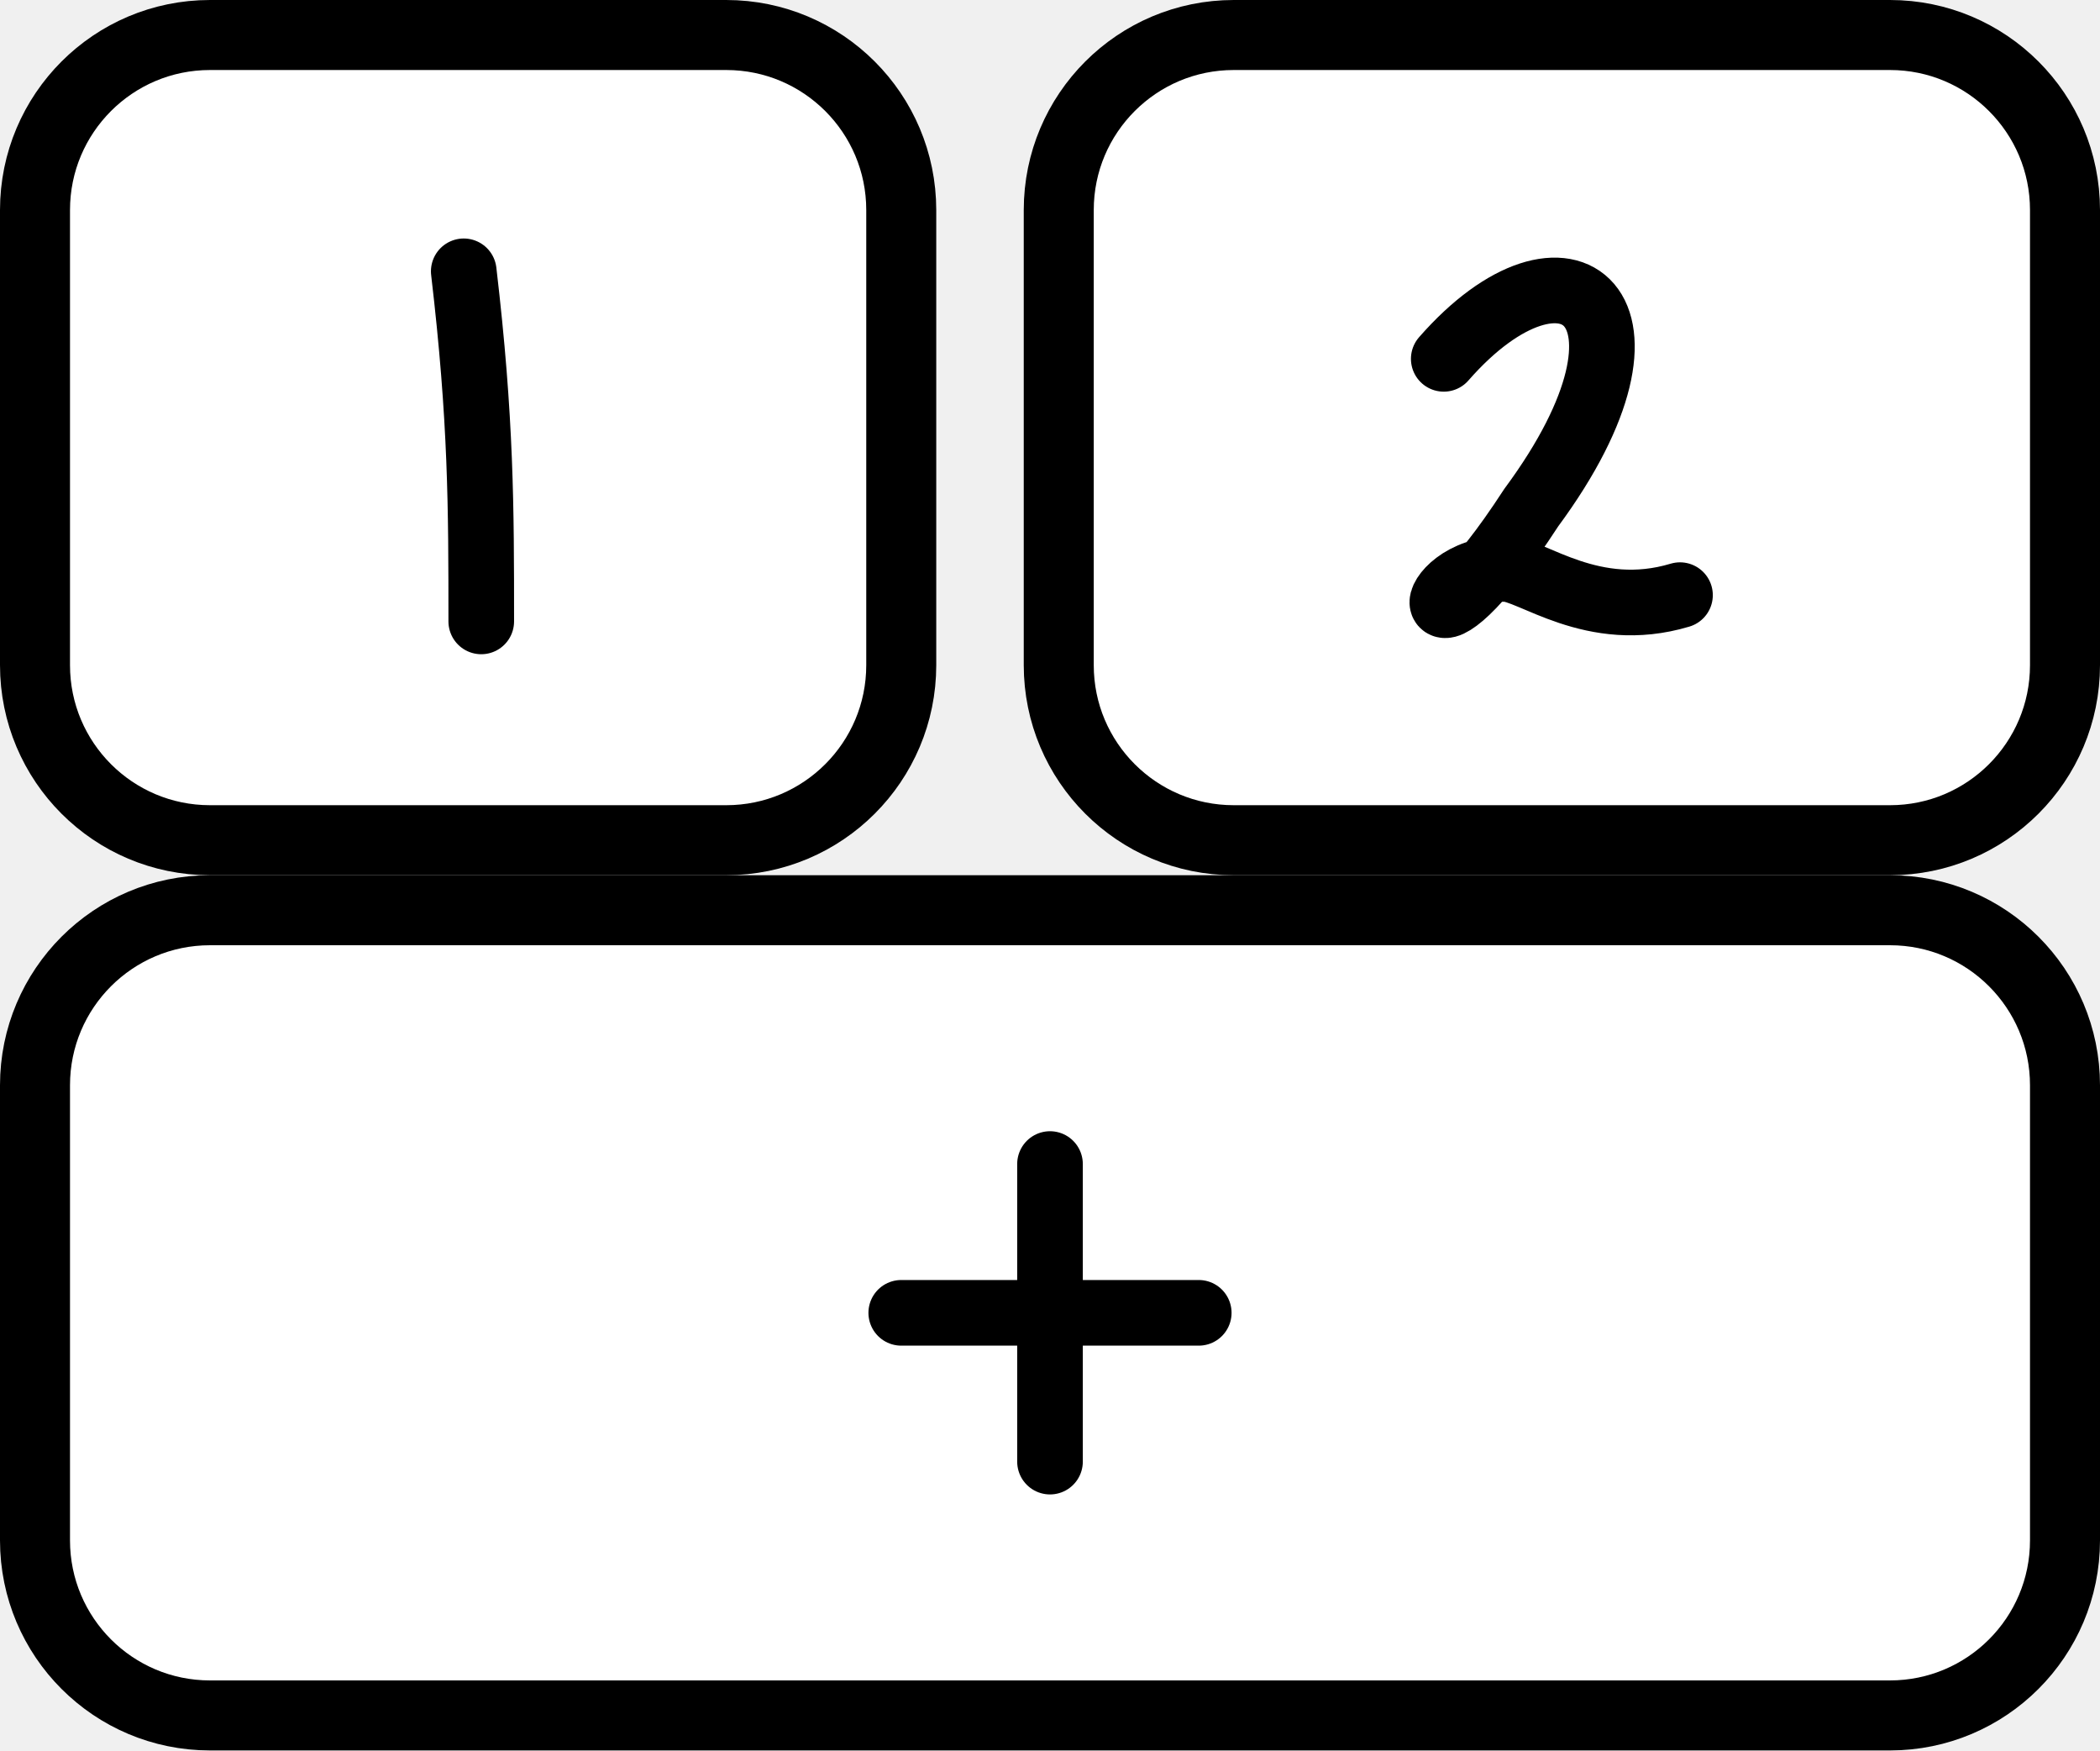
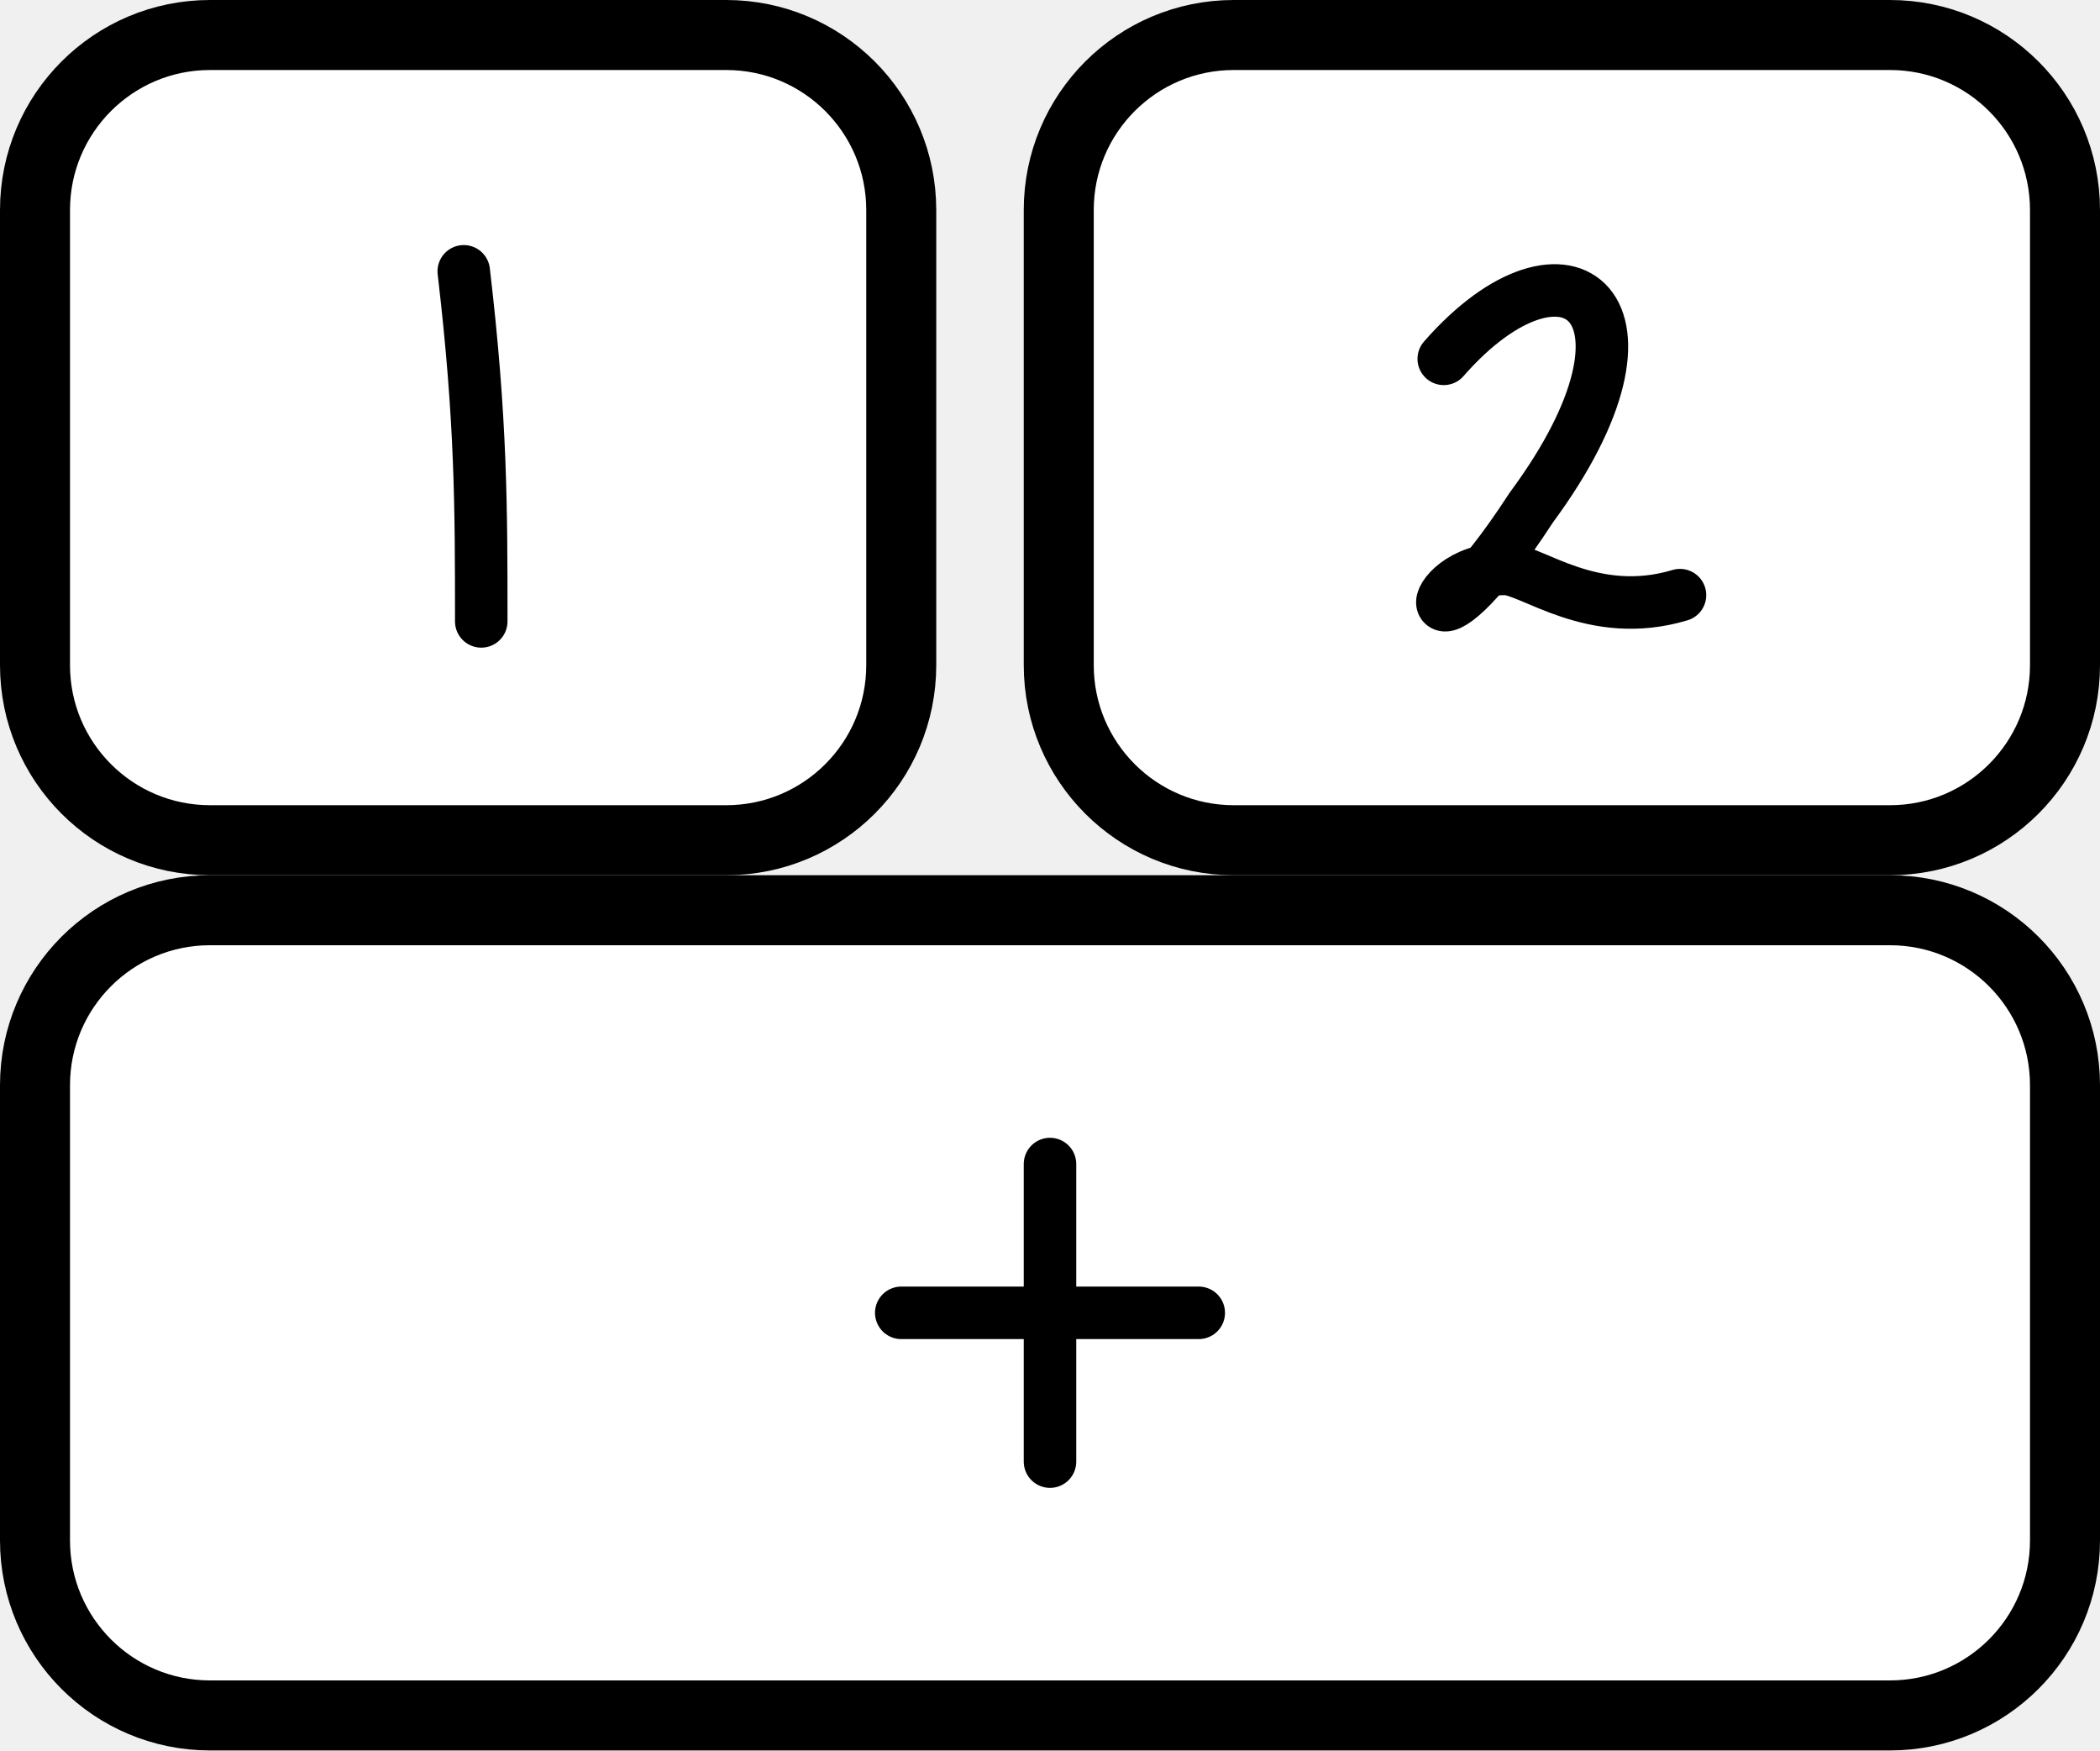
<svg xmlns="http://www.w3.org/2000/svg" viewBox="0.05 -2 2.4 2" class="bricks">
  <g transform="translate(0.09,-0.96)">
    <rect width="2.32" height="0.92" stroke-width="0.08" stroke="currentColor" fill="white" rx="0.2" />
-     <g transform="translate(0.91,0.46)" stroke-width="0.075" stroke-linecap="round" stroke-linejoin="round" fill="none" stroke="currentColor">
+     <g transform="translate(0.91,0.46)" stroke-width="0.06" stroke-linecap="round" stroke-linejoin="round" fill="none" stroke="currentColor">
      <path d="M0.25 -0.17L0.25 0.17M0.08 0L0.42 0" />
    </g>
  </g>
  <g transform="translate(0.09,-1.96)">
    <rect width="0.99" height="0.92" stroke-width="0.08" fill="white" stroke="currentColor" rx="0.2" />
-     <g transform="translate(0.41,0.54)" stroke-width="0.075" stroke-linecap="round" stroke-linejoin="round" fill="none" stroke="currentColor">
+     <g transform="translate(0.41,0.54)" stroke-width="0.06" stroke-linecap="round" stroke-linejoin="round" fill="none" stroke="currentColor">
      <path d="M0.08 -0.27C0.1 -0.1 0.1 0 0.1 0.13" />
    </g>
  </g>
  <g transform="translate(1.26,-1.96)">
    <rect width="1.15" height="0.92" stroke-width="0.08" fill="white" stroke="currentColor" rx="0.2" />
-     <g transform="translate(0.41,0.54)" stroke-width="0.075" stroke-linecap="round" stroke-linejoin="round" fill="none" stroke="currentColor">
+     <g transform="translate(0.41,0.54)" stroke-width="0.06" stroke-linecap="round" stroke-linejoin="round" fill="none" stroke="currentColor">
      <path d="M0.03 -0.17C0.17 -0.33 0.3 -0.23 0.13 0C0 0.2 0 0.07 0.1 0.07C0.13 0.07 0.2 0.13 0.3 0.1" />
    </g>
  </g>
</svg>
